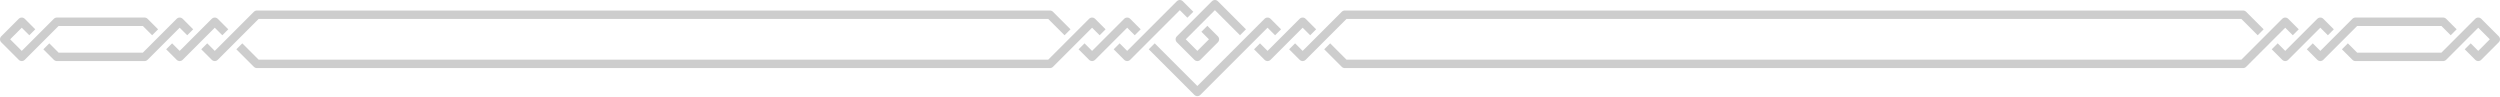
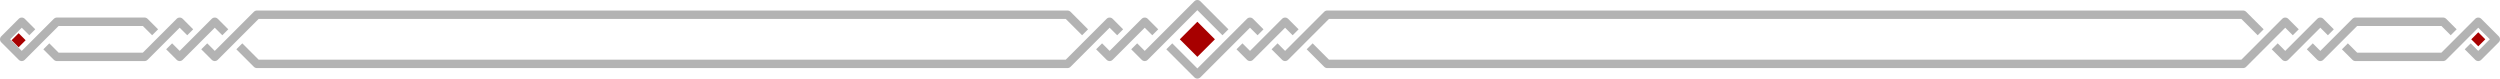
- <svg xmlns="http://www.w3.org/2000/svg" width="89.05mm" height="3.425mm" viewBox="0 0 89.05 3.425" version="1.1" id="svg1">
+ <svg xmlns="http://www.w3.org/2000/svg" width="89.05mm" height="2.8mm" viewBox="0 0 89.05 2.8" version="1.1" id="svg1">
  <defs id="defs1" />
-   <g id="layer1" transform="translate(-2.350006,-1.100006)">
-     <path id="path3" style="fill:none;stroke:#000000;stroke-width:0.3;stroke-linecap:butt;stroke-linejoin:round;stroke-dasharray:none;stroke-opacity:0.197" d="m 85.375,2.25 -0.375,-0.375 -1.25,1.25 -0.375,-0.375 m -0.5,-0.5 -0.625,-0.625 H 50.25 L 48.75,3.125 48.375,2.75 M 47.875,2.25 47.5,1.875 45,4.375 43.375,2.75 M 42.875,2.25 42.5,1.875 41.25,3.125 40.875,2.75 M 40.375,2.25 39.75,1.625 H 11.5 L 10,3.125 9.625,2.75 m -0.5,-0.5 -0.375,-0.375 -1.25,1.25 H 4.375 L 4,2.75 M 3.5,2.25 3.125,1.875 2.5,2.5 3.125,3.125 4.375,1.875 H 7.5 L 7.875,2.25 m 0.5,0.5 0.375,0.375 L 10,1.875 10.375,2.25 m 0.5,0.5 0.625,0.625 H 39.75 L 41.25,1.875 41.625,2.25 m 0.5,0.5 0.375,0.375 1.875,-1.875 0.375,0.375 m 0.5,0.5 L 45.625,2.5 45,3.125 44.375,2.5 45.625,1.25 46.625,2.25 m 0.5,0.5 L 47.5,3.125 48.75,1.875 49.125,2.25 m 0.5,0.5 0.625,0.625 h 32 l 1.5,-1.5 0.375,0.375 m 0.5,0.5 0.375,0.375 1.25,-1.25 h 3.125 L 89.75,2.25 m 0.5,0.5 0.375,0.375 0.625,-0.625 -0.625,-0.625 -1.25,1.25 h -3.125 l -0.375,-0.375" />
+   <g id="layer1" transform="translate(-2.350007,-7.350006)">
+     <path id="path3-5" style="fill:none;stroke:#000000;stroke-width:0.3;stroke-linecap:butt;stroke-linejoin:round;stroke-dasharray:none;stroke-opacity:0.297" d="m 85.375,8.5 -0.375,-0.375 -1.25,1.25 -0.375,-0.375 m -0.5,-0.5 -0.625,-0.625 H 49.625 l -1.5,1.5 -0.375,-0.375 m -0.5,-0.5 L 46.875,8.125 45,10 44,9 m -0.5,-0.5 -0.375,-0.375 -1.25,1.25 -0.375,-0.375 m -0.5,-0.5 -0.625,-0.625 H 11.5 l -1.5,1.5 -0.375,-0.375 m -0.5,-0.5 -0.375,-0.375 -1.25,1.25 H 4.375 l -0.375,-0.375 m -0.5,-0.5 -0.375,-0.375 -0.625,0.625 0.625,0.625 1.25,-1.25 h 3.125 l 0.375,0.375 m 0.5,0.5 0.375,0.375 L 10,8.125 10.375,8.5 m 0.5,0.5 0.625,0.625 h 28.875 l 1.5,-1.5 0.375,0.375 m 0.5,0.5 0.375,0.375 L 45,7.5 46,8.5 m 0.5,0.5 0.375,0.375 1.25,-1.25 0.375,0.375 m 0.5,0.5 0.625,0.625 h 32.625 l 1.5,-1.5 0.375,0.375 m 0.5,0.5 0.375,0.375 1.25,-1.25 h 3.125 l 0.375,0.375 m 0.5,0.5 0.375,0.375 0.625,-0.625 -0.625,-0.625 -1.25,1.25 h -3.125 l -0.375,-0.375" />
+     <path style="fill:#a70000;fill-opacity:1;stroke:none;stroke-width:0.3;stroke-linejoin:round;stroke-dasharray:none;stroke-opacity:1" d="m 44.375,8.75 0.625,-0.625 0.625,0.625 -0.625,0.625 z" id="path15" />
+     <path style="fill:#a70000;fill-opacity:1;stroke:none;stroke-width:0.3;stroke-linejoin:round;stroke-dasharray:none;stroke-opacity:1" d="m 2.763,8.783 0.25,-0.25 0.25,0.25 -0.25,0.25 z m 87.613,-0.033 0.25,-0.25 0.25,0.25 -0.25,0.25 z" id="path15-76-2" />
  </g>
</svg>
